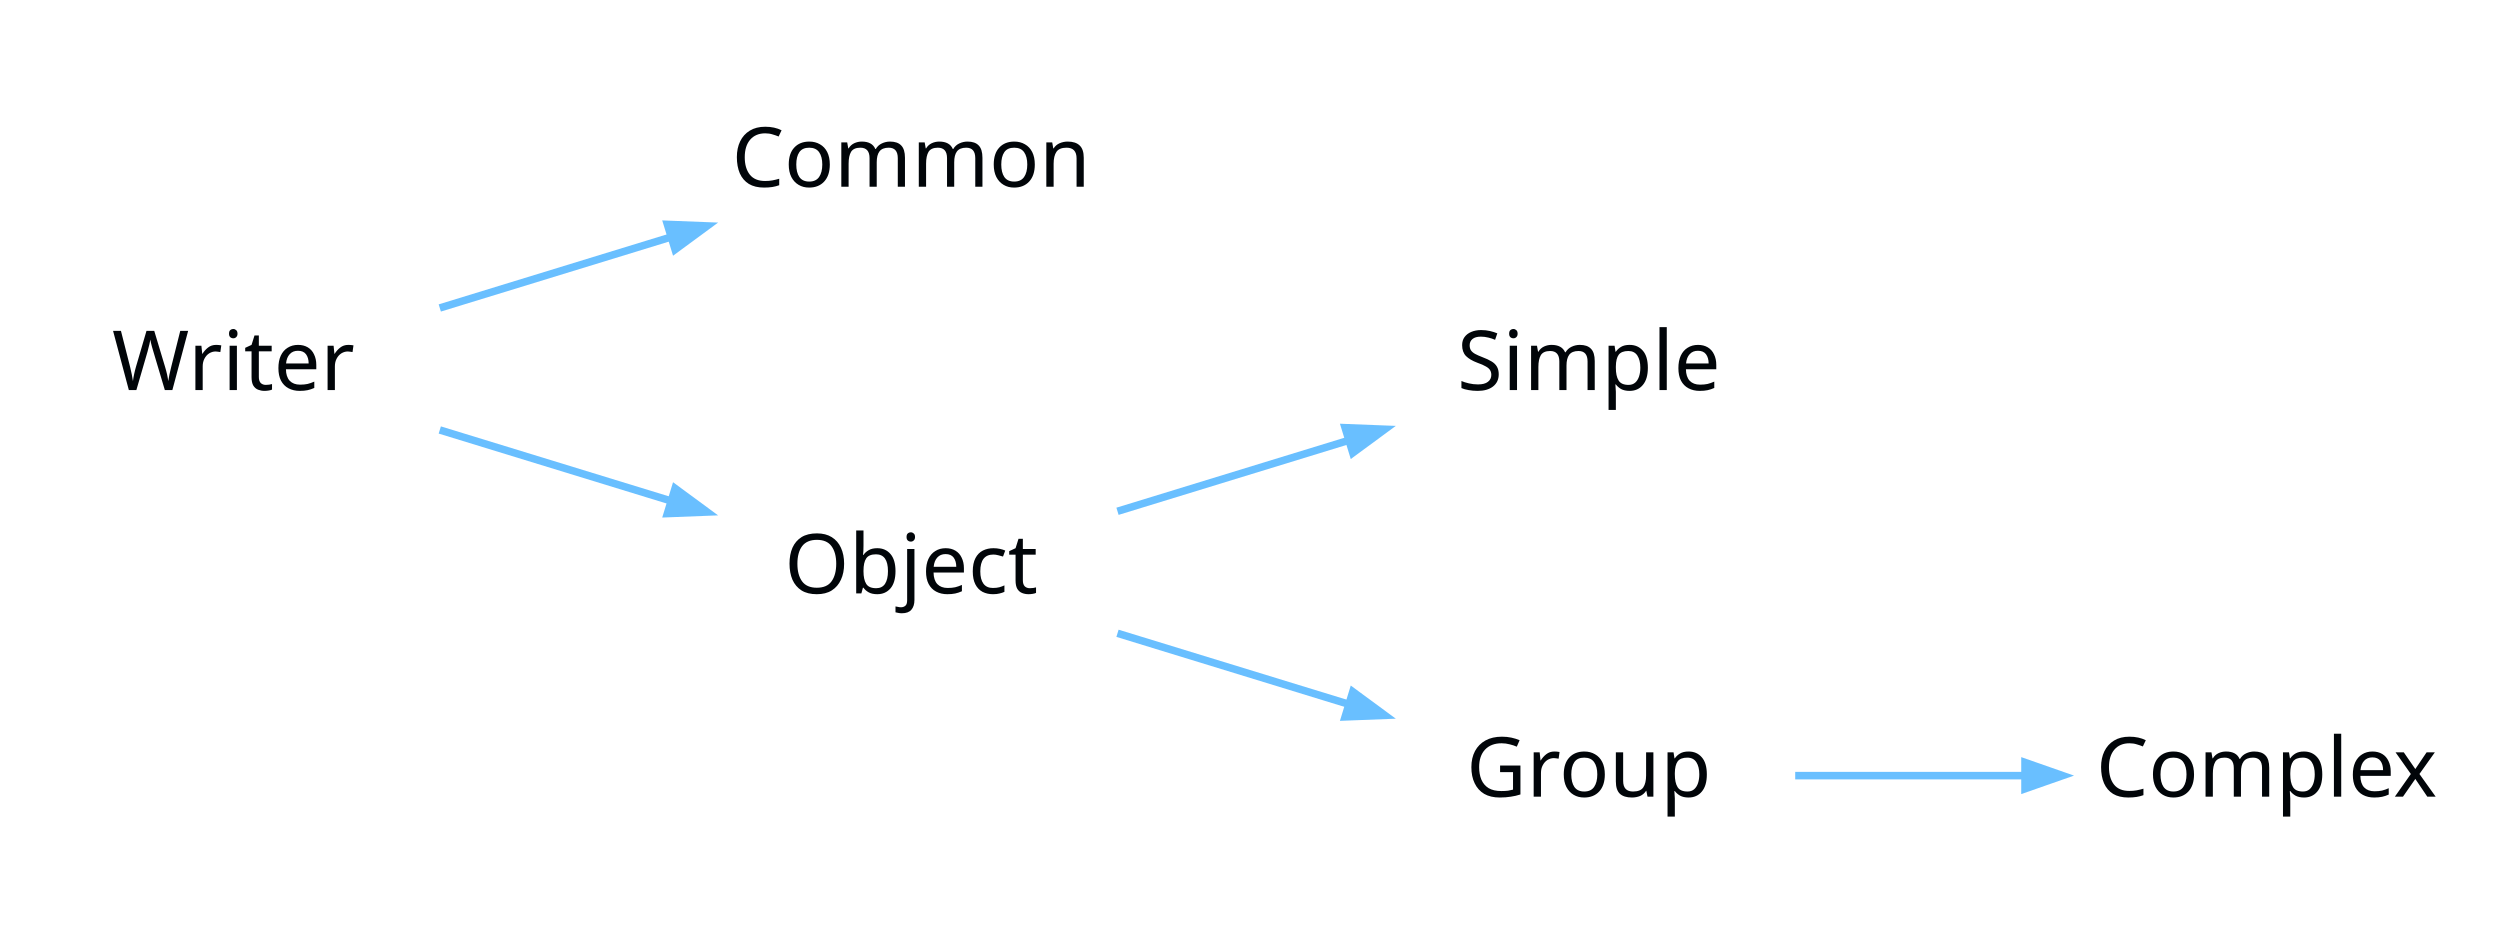
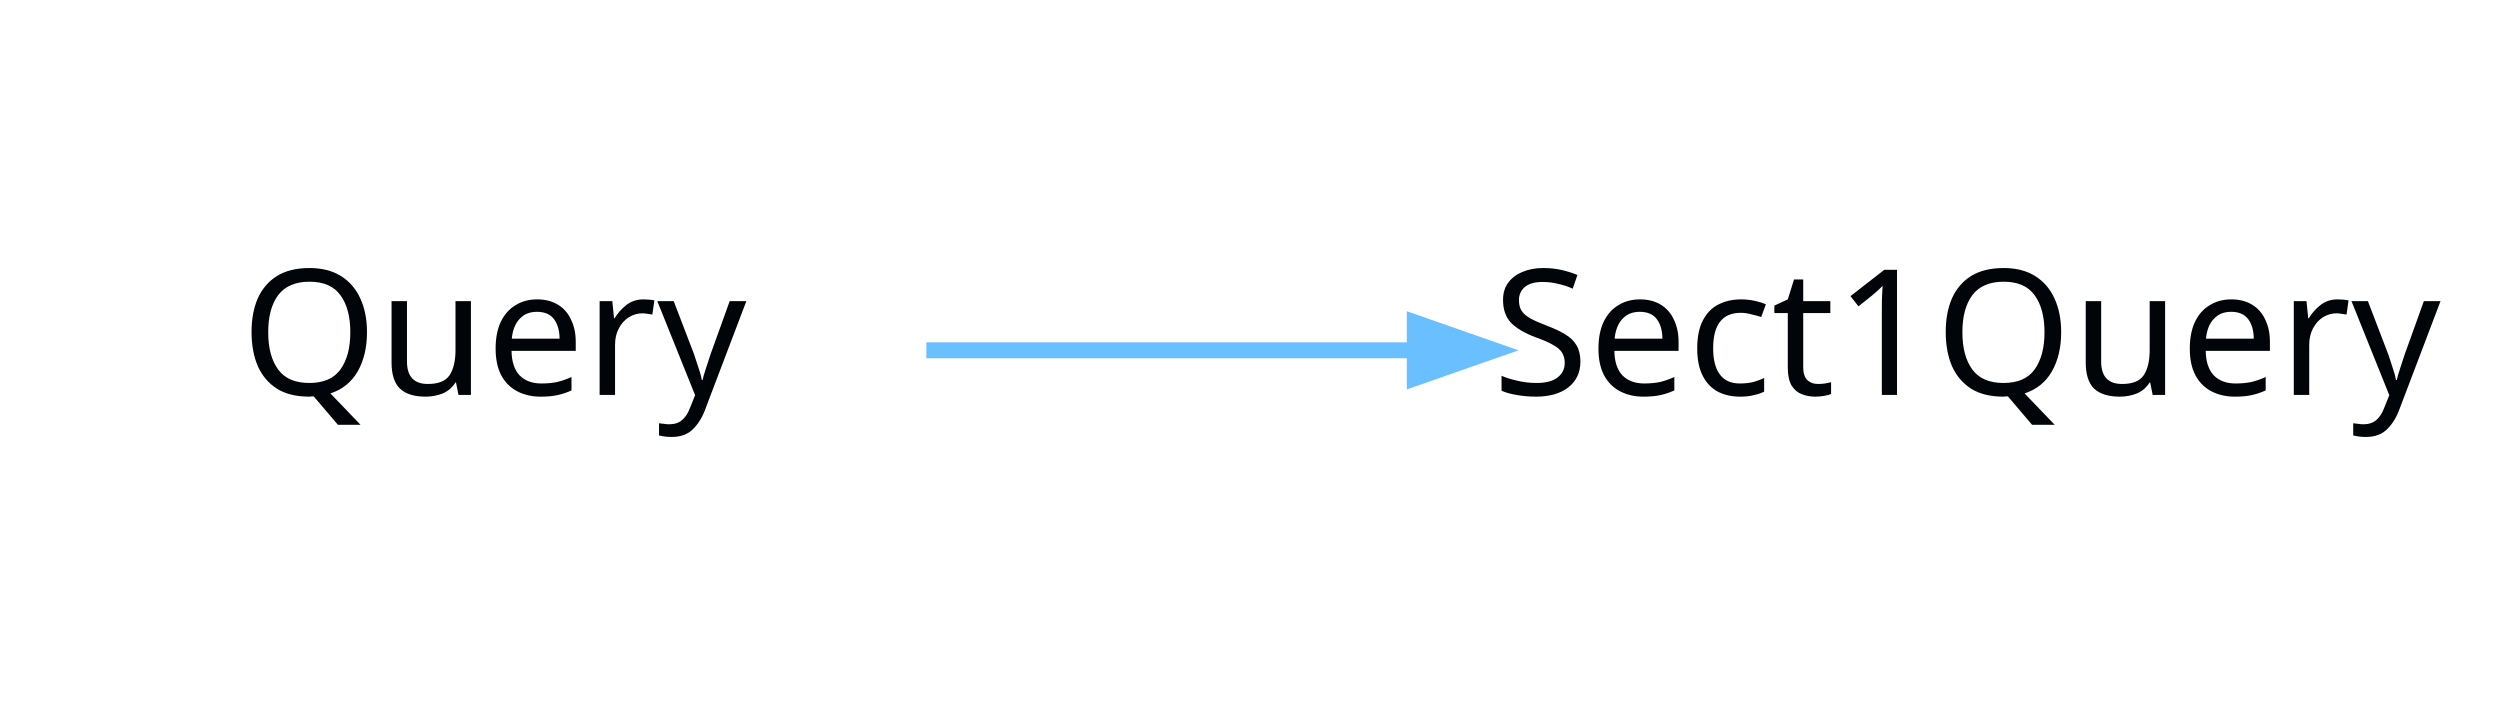
- <svg xmlns="http://www.w3.org/2000/svg" width="332pt" height="125pt" viewBox="0.00 0.00 332.00 125.00">
-   <g id="graph0" class="graph" transform="scale(1 1) rotate(0) translate(4 121)">
-     <polygon fill="none" stroke="none" points="-4,4 -4,-121 328,-121 328,4 -4,4" />
+ <svg xmlns="http://www.w3.org/2000/svg" width="157pt" height="44pt" viewBox="0.00 0.00 157.00 44.00">
+   <g id="graph0" class="graph" transform="scale(1 1) rotate(0) translate(4 40)">
+     <polygon fill="none" stroke="none" points="-4,4 -4,-40 153,-40 153,4 -4,4" />
    <g id="node1" class="node">
-       <text text-anchor="middle" x="27" y="-69.2" font-family="Segoe UI" font-size="11.00" fill="#010509">Writer</text>
+       <text text-anchor="middle" x="27" y="-15.2" font-family="Segoe UI" font-size="11.00" fill="#010509">Query</text>
    </g>
    <g id="node2" class="node">
-       <text text-anchor="middle" x="117" y="-96.2" font-family="Segoe UI" font-size="11.00" fill="#010509">Common</text>
-     </g>
-     <g id="edge4" class="edge">
-       <path fill="none" stroke="#69bfff" d="M54.403,-80.101C64.062,-83.064 75.075,-86.443 85.092,-89.517" />
-       <polygon fill="#69bfff" stroke="#69bfff" points="84.626,-91.204 89.919,-90.998 85.652,-87.858 84.626,-91.204" />
-     </g>
-     <g id="node3" class="node">
-       <text text-anchor="middle" x="117" y="-42.2" font-family="Segoe UI" font-size="11.00" fill="#010509">Object</text>
-     </g>
-     <g id="edge5" class="edge">
-       <path fill="none" stroke="#69bfff" d="M54.403,-63.899C64.062,-60.936 75.075,-57.557 85.092,-54.483" />
-       <polygon fill="#69bfff" stroke="#69bfff" points="85.652,-56.142 89.919,-53.002 84.626,-52.796 85.652,-56.142" />
-     </g>
-     <g id="node4" class="node">
-       <text text-anchor="middle" x="207" y="-69.2" font-family="Segoe UI" font-size="11.00" fill="#010509">Simple</text>
-     </g>
-     <g id="edge2" class="edge">
-       <path fill="none" stroke="#69bfff" d="M144.403,-53.101C154.062,-56.064 165.075,-59.443 175.092,-62.517" />
-       <polygon fill="#69bfff" stroke="#69bfff" points="174.626,-64.204 179.919,-63.998 175.652,-60.858 174.626,-64.204" />
-     </g>
-     <g id="node5" class="node">
-       <text text-anchor="middle" x="207" y="-15.2" font-family="Segoe UI" font-size="11.00" fill="#010509">Group</text>
-     </g>
-     <g id="edge3" class="edge">
-       <path fill="none" stroke="#69bfff" d="M144.403,-36.899C154.062,-33.936 165.075,-30.557 175.092,-27.483" />
-       <polygon fill="#69bfff" stroke="#69bfff" points="175.652,-29.142 179.919,-26.002 174.626,-25.796 175.652,-29.142" />
-     </g>
-     <g id="node6" class="node">
-       <text text-anchor="middle" x="297" y="-15.2" font-family="Segoe UI" font-size="11.00" fill="#010509">Complex</text>
+       <text text-anchor="middle" x="119.5" y="-15.2" font-family="Segoe UI" font-size="11.00" fill="#010509">Sect1Query</text>
    </g>
    <g id="edge1" class="edge">
-       <path fill="none" stroke="#69bfff" d="M234.403,-18C243.974,-18 254.875,-18 264.818,-18" />
-       <polygon fill="#69bfff" stroke="#69bfff" points="264.919,-19.75 269.919,-18 264.919,-16.25 264.919,-19.75" />
+       <path fill="none" stroke="#69bfff" d="M54.176,-18C63.69,-18 74.58,-18 84.661,-18" />
+       <polygon fill="#69bfff" stroke="#69bfff" points="84.848,-19.75 89.848,-18 84.848,-16.25 84.848,-19.75" />
    </g>
  </g>
</svg>
